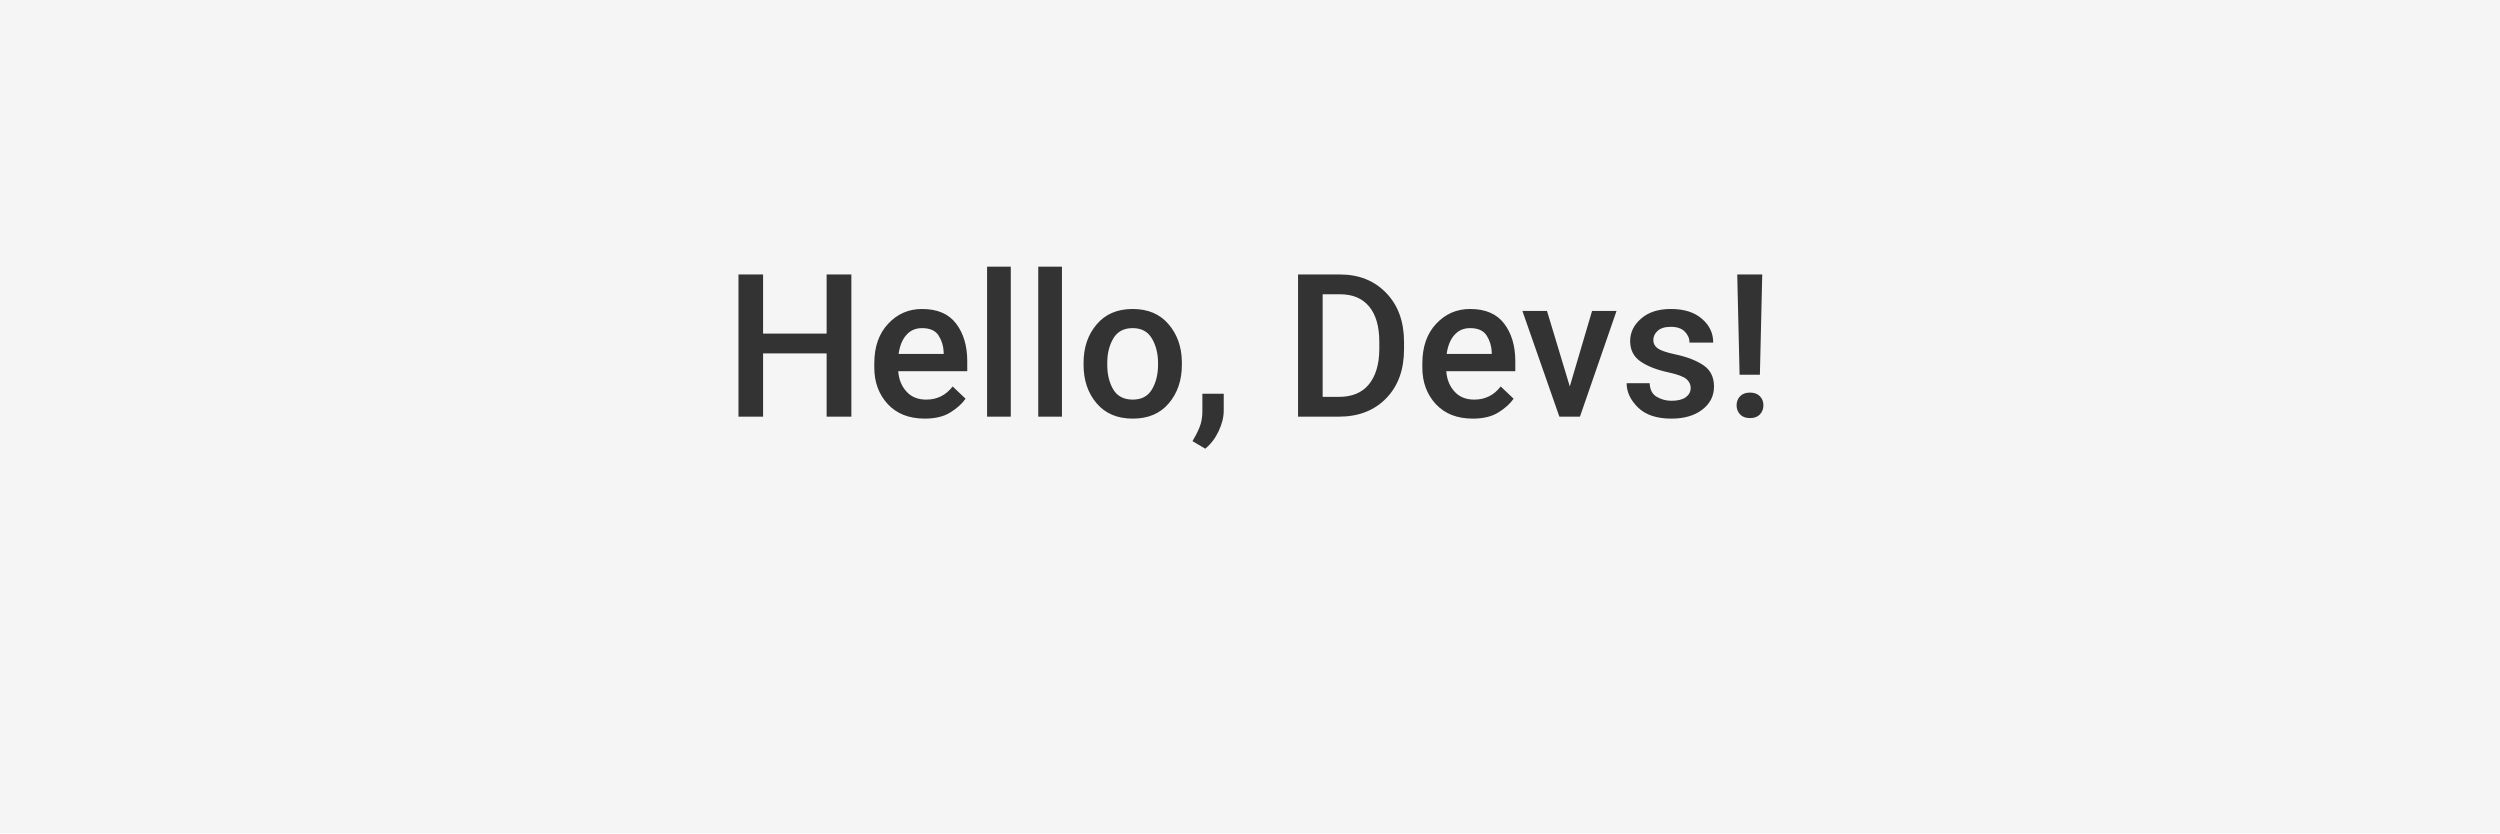
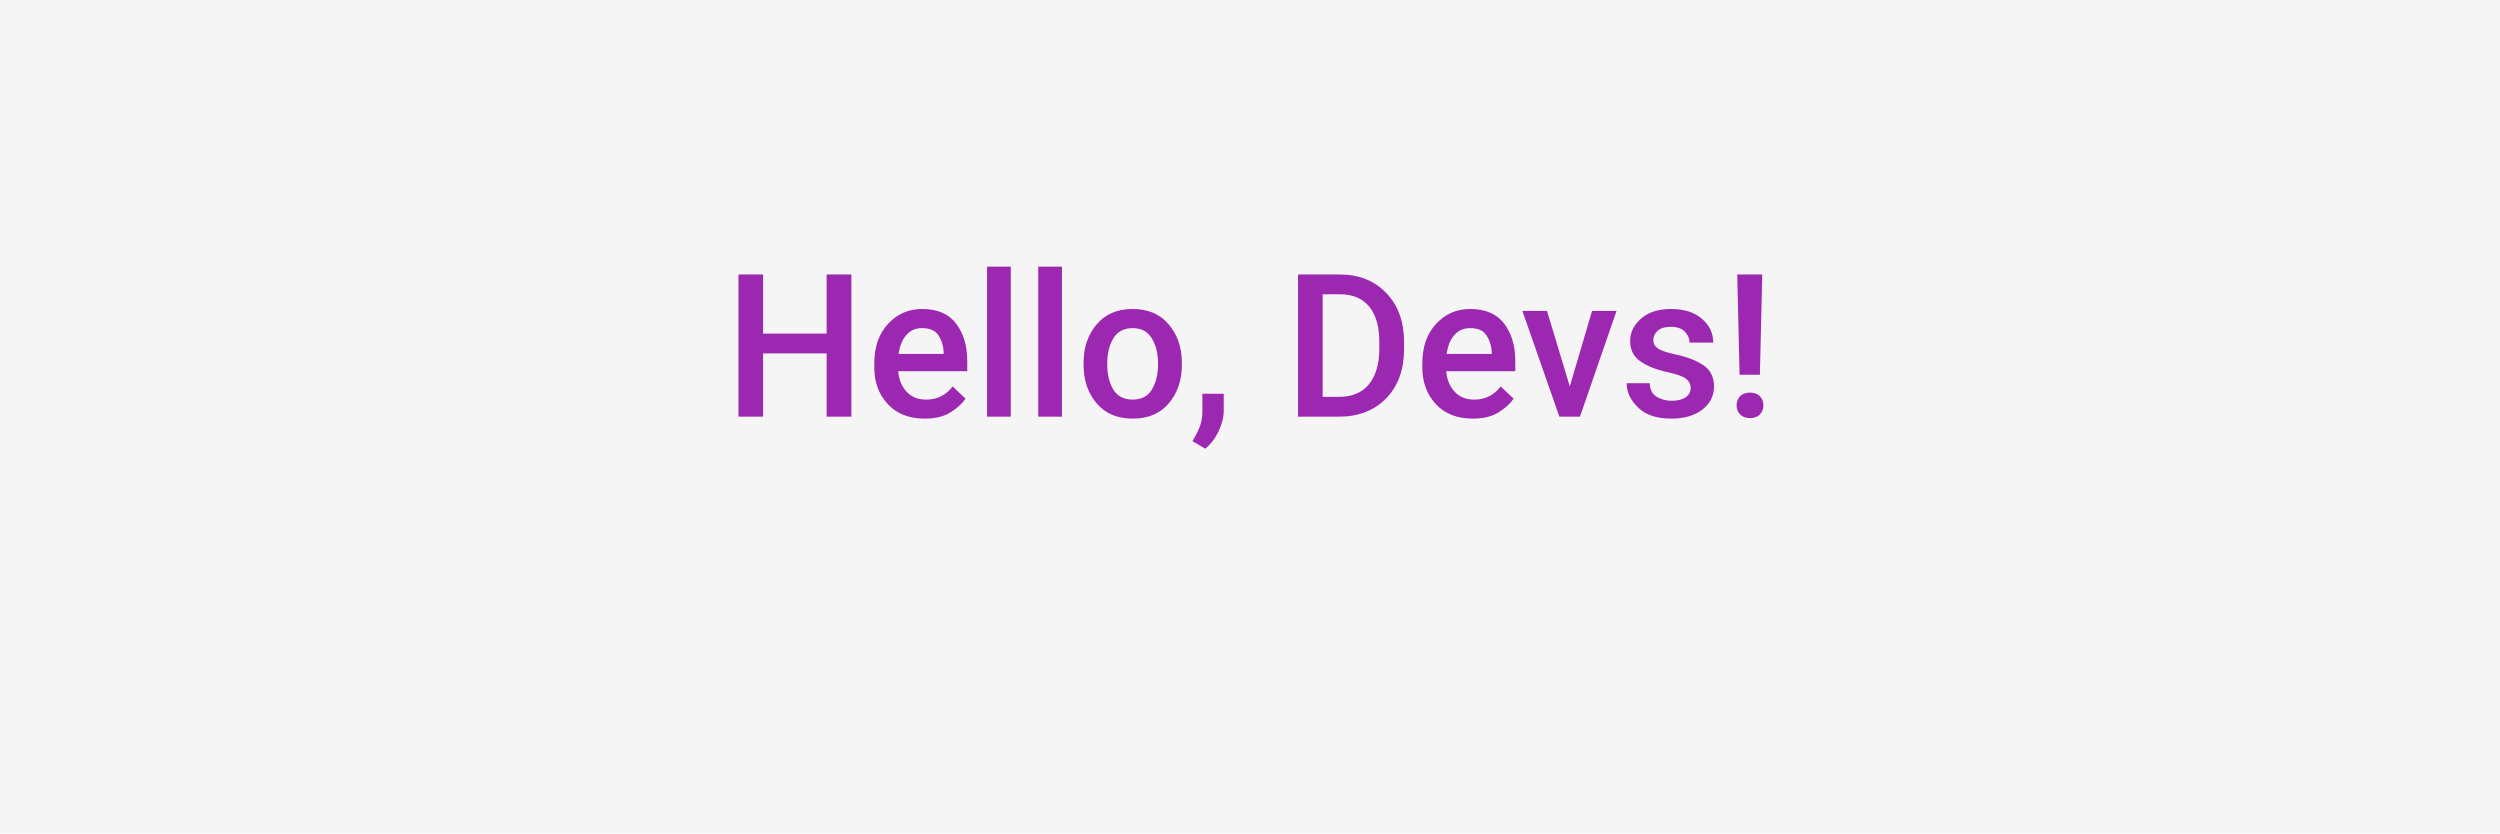
<svg xmlns="http://www.w3.org/2000/svg" width="300" height="100">
  <style>
    .fade {
      animation: fade 3s ease-in-out infinite;
    }

    @keyframes fade {
      0%, 100% { opacity: 1; }
      50% { opacity: 0; }
    }

    .text {
      font-family: 'Roboto', sans-serif;
      font-size: 24px;
      font-weight: 500;
-       fill: #333;
+       fill: #9c27b0; /* Lilac color from Material Design */
+     }
+ 
+     .background {
+       fill: #f5f5f5; /* Light background color */
    }
  </style>
-   <rect width="100%" height="100%" fill="#f5f5f5" />
+   <rect width="100%" height="100%" class="background" />
  <text x="50%" y="50%" text-anchor="middle" alignment-baseline="middle" class="text fade">
    Hello, Devs!
  </text>
</svg>
